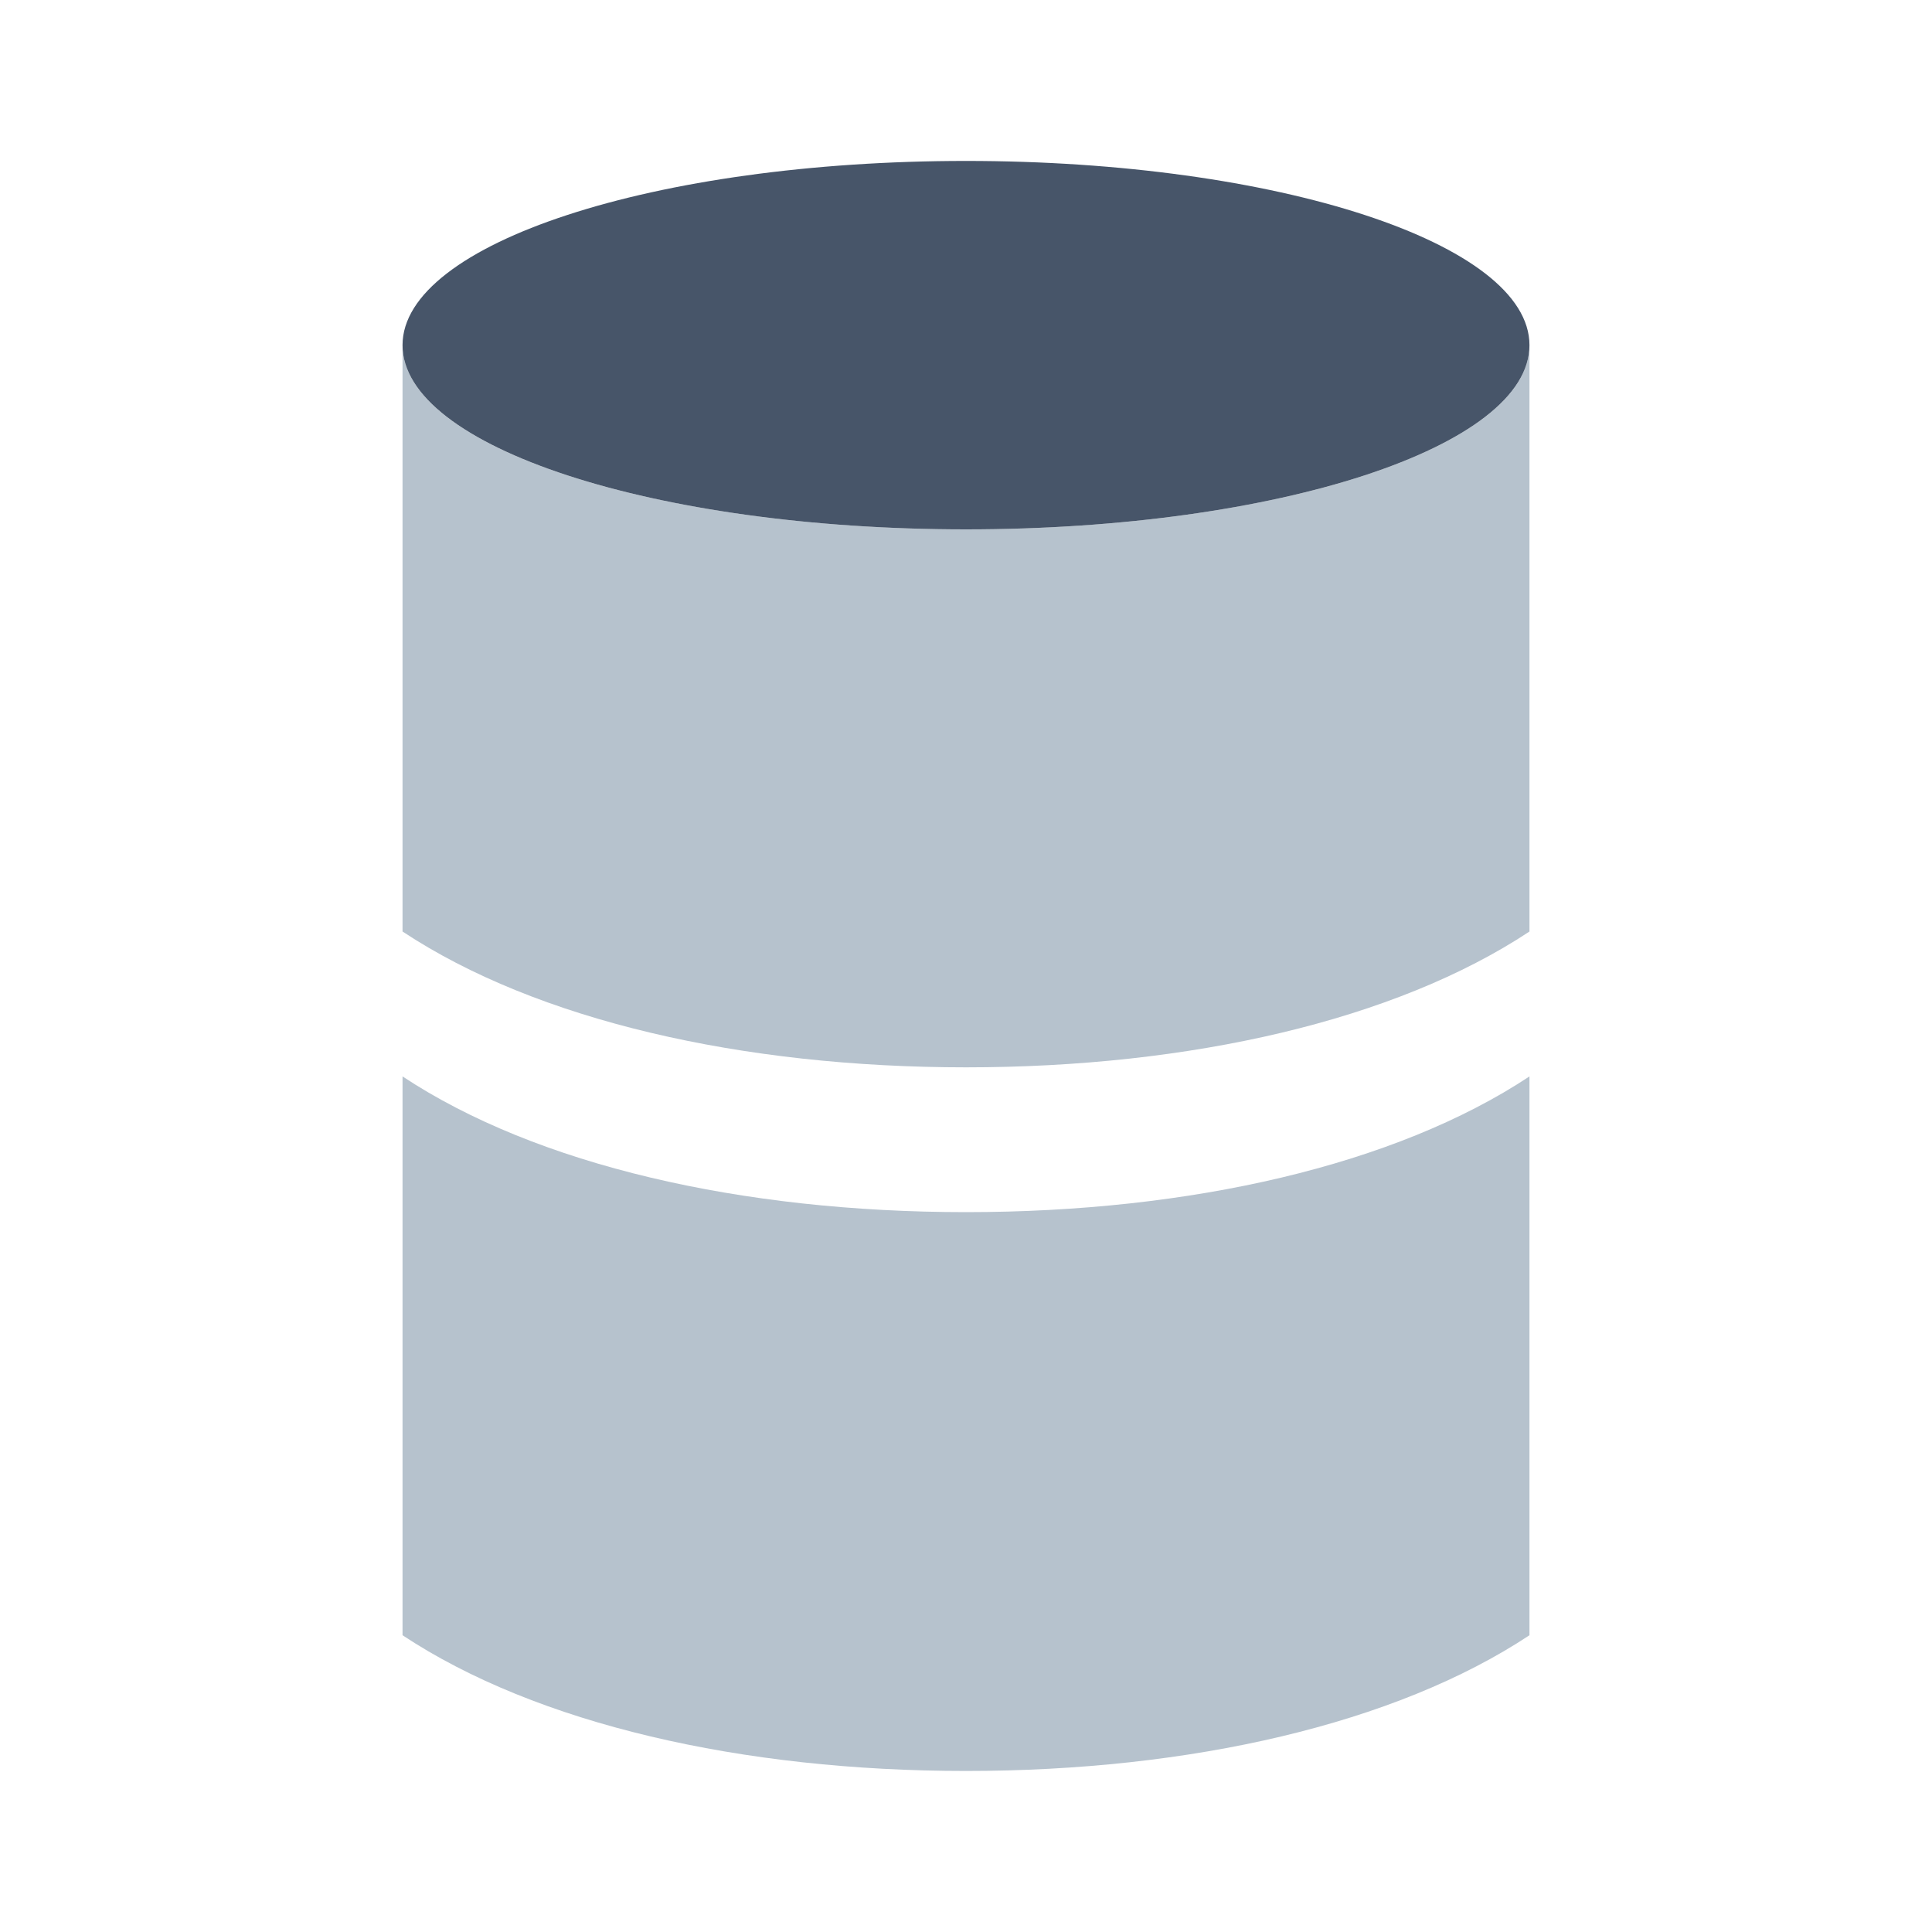
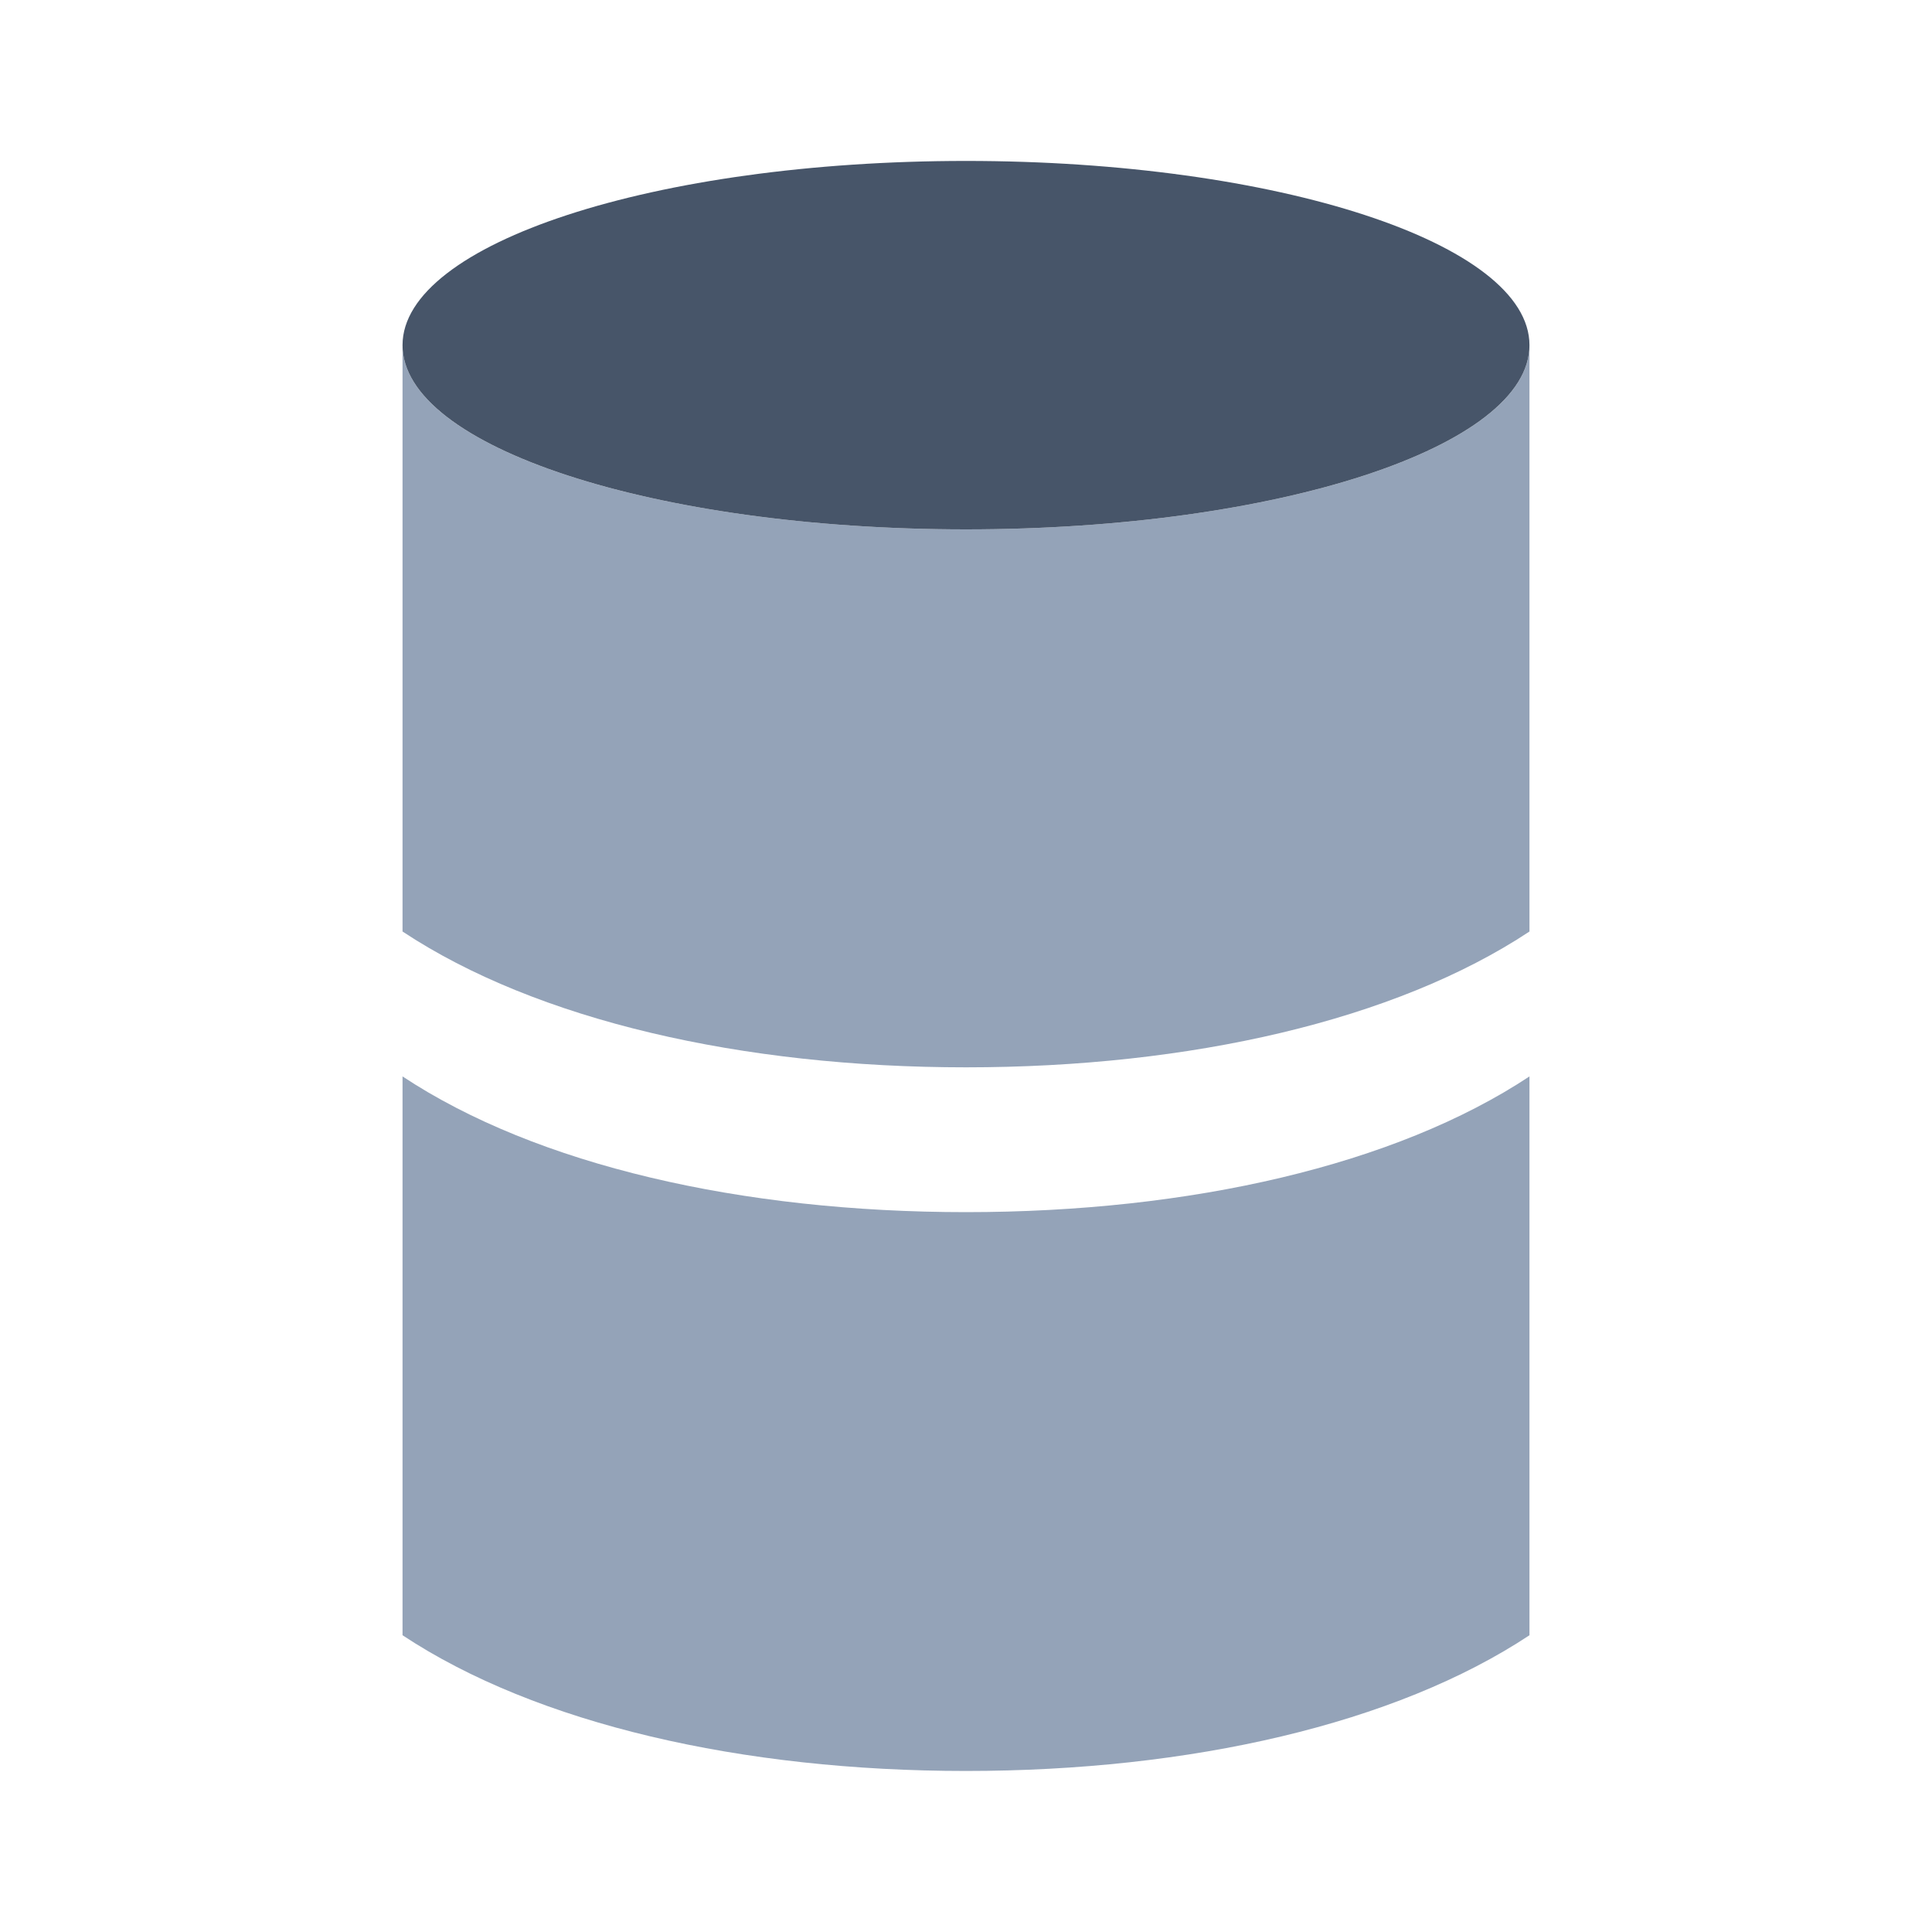
<svg xmlns="http://www.w3.org/2000/svg" width="20" height="20" viewBox="0 0 20 20" fill="none">
-   <path fill-rule="evenodd" clip-rule="evenodd" d="M10 18.333C7.681 18.333 5.557 17.848 4.167 16.928V11.143C5.557 12.063 7.681 12.548 10 12.548C12.319 12.548 14.443 12.063 15.833 11.143V16.928C14.443 17.848 12.319 18.333 10 18.333Z" fill="#B6C2CD" />
-   <path fill-rule="evenodd" clip-rule="evenodd" d="M4.167 3.58C4.177 4.63 6.785 5.48 10 5.48C13.215 5.48 15.823 4.63 15.833 3.58L15.833 9.643C14.443 10.563 12.319 11.049 10 11.049C7.681 11.049 5.557 10.563 4.167 9.643V3.58H4.167Z" fill="#B6C2CD" />
+   <path fill-rule="evenodd" clip-rule="evenodd" d="M10 18.333C7.681 18.333 5.557 17.848 4.167 16.928V11.143C5.557 12.063 7.681 12.548 10 12.548C12.319 12.548 14.443 12.063 15.833 11.143V16.928C14.443 17.848 12.319 18.333 10 18.333Z" fill="#94A3B8" />
+   <path fill-rule="evenodd" clip-rule="evenodd" d="M4.167 3.58C4.177 4.63 6.785 5.48 10 5.48C13.215 5.48 15.823 4.63 15.833 3.58L15.833 9.643C14.443 10.563 12.319 11.049 10 11.049C7.681 11.049 5.557 10.563 4.167 9.643V3.58H4.167Z" fill="#94A3B8" />
  <ellipse cx="10" cy="3.573" rx="5.833" ry="1.907" fill="#475569" />
</svg>
